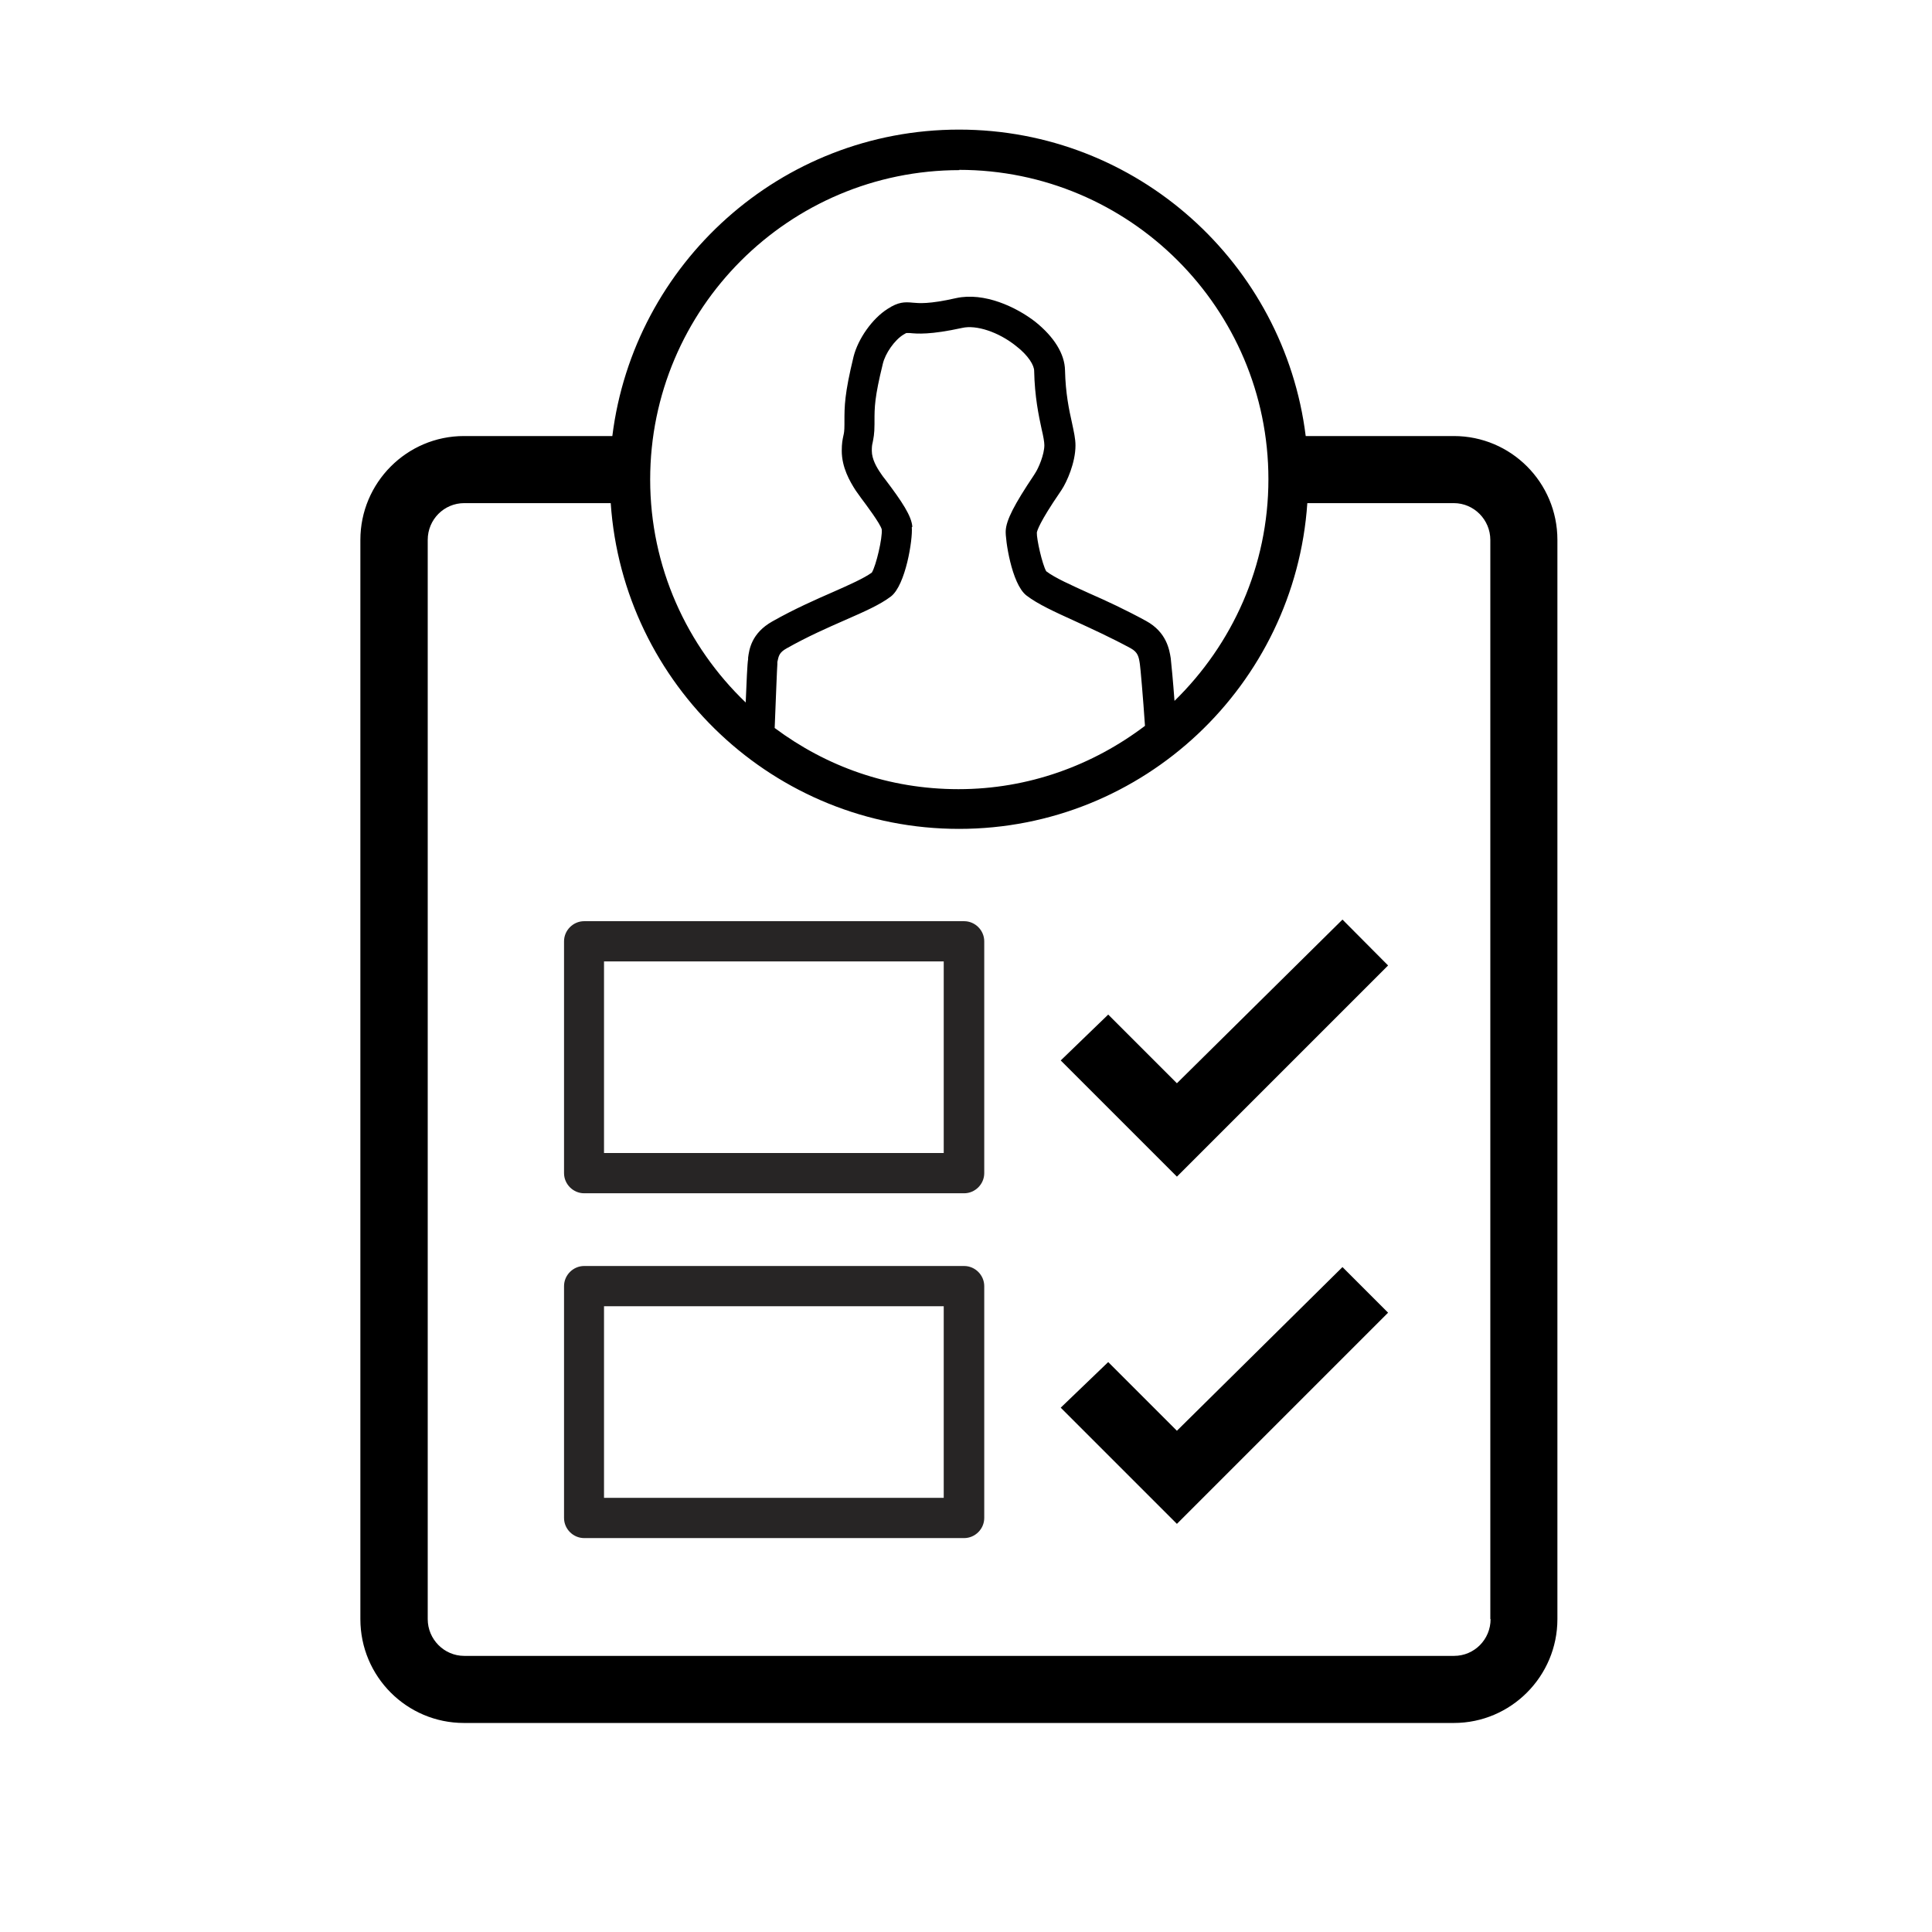
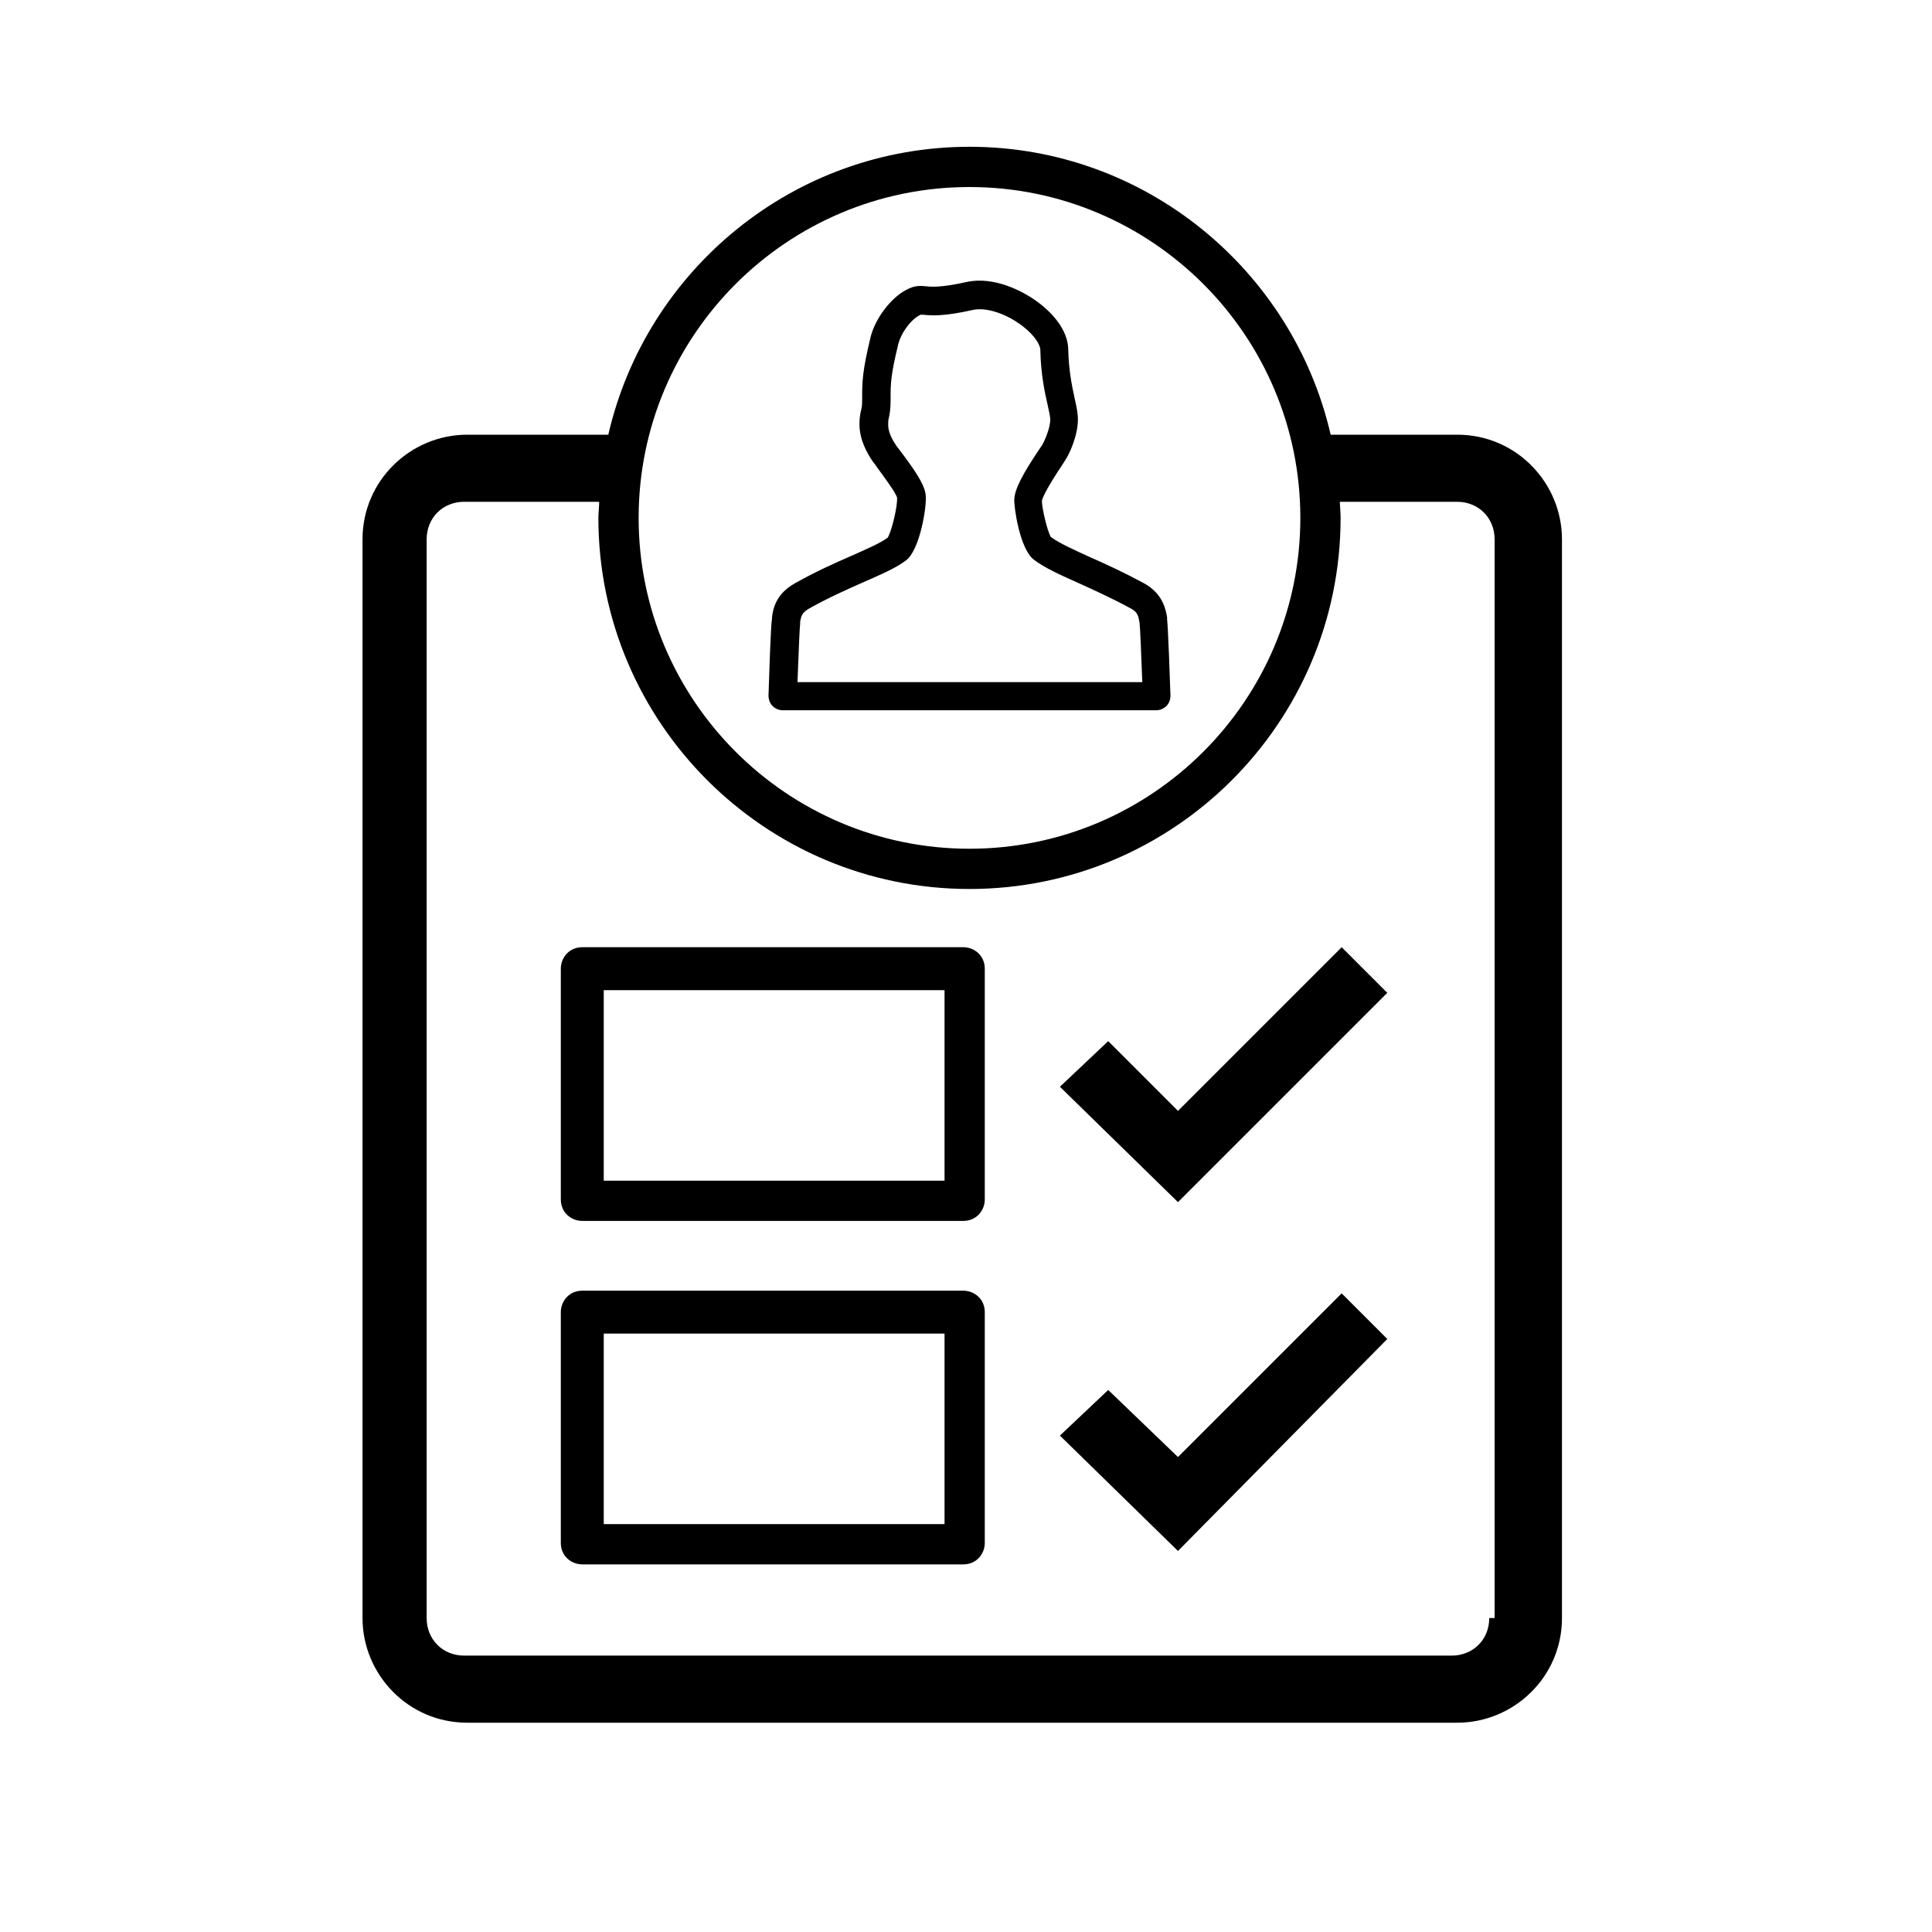
- <svg xmlns="http://www.w3.org/2000/svg" id="Layer_1" data-name="Layer 1" width="72" height="72" viewBox="0 0 72 72">
-   <g id="SVG_icons" data-name="SVG icons">
-     <path d="M35.93,44.47h-14.16c-.41,0-.75-.34-.75-.75v-8.64c0-.41.34-.75.75-.75h14.16c.41,0,.75.34.75.75v8.64c0,.41-.34.75-.75.75ZM22.51,42.97h12.66v-7.14h-12.66s0,7.14,0,7.14Z" fill="#272525" />
-     <path d="M35.93,57.32h-14.16c-.41,0-.75-.34-.75-.75v-8.64c0-.41.34-.75.75-.75h14.16c.41,0,.75.34.75.75v8.64c0,.41-.34.75-.75.75ZM22.51,55.82h12.66v-7.14h-12.66s0,7.14,0,7.14Z" fill="#272525" />
-   </g>
-   <polygon points="43.86 43.85 39.53 39.52 41.3 37.81 43.86 40.37 50.03 34.27 51.73 35.98 43.86 43.85" />
-   <polygon points="43.86 56.79 39.53 52.46 41.3 50.76 43.86 53.32 50.03 47.22 51.73 48.92 43.86 56.79" />
-   <path d="M54.19,16.25h-5.53c-.8-6.43-6.28-11.42-12.92-11.42s-12.12,4.99-12.92,11.42h-5.53c-2.13,0-3.86,1.74-3.86,3.87v40.22c0,2.14,1.73,3.87,3.86,3.87h36.89c2.13,0,3.86-1.74,3.86-3.87V20.12c0-2.14-1.73-3.87-3.86-3.87ZM35.74,6.33c6.36,0,11.53,5.17,11.53,11.53,0,3.24-1.35,6.16-3.5,8.26-.05-.7-.12-1.41-.14-1.59-.05-.31-.15-.97-.92-1.39-.77-.42-1.48-.75-2.12-1.03-.68-.31-1.27-.57-1.6-.82-.15-.26-.36-1.2-.35-1.44.01-.07.1-.39.86-1.5l.06-.09c.2-.3.52-1.02.52-1.66,0-.25-.06-.51-.13-.84-.11-.49-.24-1.1-.26-1.96-.01-.61-.41-1.25-1.11-1.81-.71-.55-1.9-1.11-2.95-.88-1.01.23-1.39.19-1.61.17-.31-.03-.54-.03-.94.23-.57.36-1.1,1.11-1.27,1.78-.34,1.4-.34,1.85-.34,2.42v.11c0,.26-.02.33-.04.42-.03.14-.06.28-.06.56,0,.62.3,1.14.52,1.48.04.06.11.15.2.28.18.24.72.96.77,1.17.03.32-.21,1.35-.37,1.61-.31.22-.83.45-1.44.72-.64.28-1.44.63-2.27,1.1-.78.44-.86,1.05-.9,1.35v.06c-.03.15-.06.88-.09,1.61-2.19-2.1-3.56-5.05-3.56-8.31,0-6.36,5.17-11.53,11.53-11.53ZM34,19.63c-.03-.4-.38-.93-1-1.75-.08-.1-.14-.18-.17-.23-.16-.23-.34-.54-.34-.85,0-.16.01-.22.03-.3.03-.16.07-.32.07-.69v-.11c0-.52,0-.88.31-2.14.09-.39.44-.89.77-1.09.08-.05.11-.06.11-.06.03,0,.07,0,.11,0,.29.03.78.07,1.97-.19.52-.12,1.35.15,2,.67.47.36.68.73.68.93.02.97.17,1.67.28,2.18.06.25.1.47.1.59,0,.35-.22.86-.34,1.04l-.05.08c-.73,1.09-1.03,1.67-1.05,2.07-.02.3.21,1.97.77,2.41.43.33,1.05.61,1.84.97.61.28,1.31.6,2.05,1,.27.15.3.32.34.59.02.12.12,1.26.19,2.3-1.94,1.47-4.34,2.36-6.95,2.36s-4.93-.85-6.85-2.28c.04-1.01.09-2.29.1-2.38v-.08c.05-.22.06-.35.35-.51.78-.44,1.51-.76,2.17-1.05.73-.32,1.3-.57,1.71-.88.55-.42.82-2.13.78-2.58ZM55.55,60.34c0,.76-.61,1.37-1.36,1.37H17.3c-.75,0-1.36-.62-1.36-1.37V20.12c0-.76.61-1.37,1.36-1.37h5.46c.46,6.77,6.1,12.14,12.98,12.14s12.52-5.37,12.98-12.14h5.46c.75,0,1.36.62,1.36,1.37v40.22Z" />
+ <svg xmlns="http://www.w3.org/2000/svg" viewBox="0 0 72 72">
+   <path d="M35.9,45.5h-14.2c-.4,0-.8-.3-.8-.8v-8.6c0-.4.3-.8.8-.8h14.2c.4,0,.8.3.8.8v8.6c0,.4-.3.8-.8.8ZM22.5,44h12.7v-7.1h-12.7v7.1Z" />
+   <path d="M35.9,58.3h-14.2c-.4,0-.8-.3-.8-.8v-8.6c0-.4.3-.8.8-.8h14.2c.4,0,.8.3.8.8v8.6c0,.4-.3.8-.8.8ZM22.5,56.8h12.7v-7.1h-12.7v7.1Z" />
+   <polygon points="43.9 44.8 39.5 40.5 41.3 38.8 43.9 41.4 50 35.3 51.7 37 43.9 44.8" />
+   <polygon points="43.9 57.8 39.5 53.5 41.3 51.8 43.9 54.3 50 48.2 51.7 49.9 43.9 57.8" />
+   <path d="M43.5,23.04c-.05-.29-.14-.9-.86-1.3-.72-.39-1.39-.7-1.98-.96-.64-.29-1.19-.54-1.5-.77-.14-.24-.34-1.12-.33-1.35.01-.06.1-.36.8-1.4l.05-.08c.19-.28.49-.96.49-1.55,0-.23-.05-.47-.12-.78-.1-.46-.22-1.03-.24-1.83-.01-.57-.38-1.17-1.04-1.69-.66-.52-1.77-1.04-2.75-.82-.95.21-1.3.18-1.5.16-.29-.03-.5-.03-.88.21-.53.34-1.03,1.04-1.19,1.66-.32,1.31-.32,1.73-.32,2.26v.1c0,.24-.02.31-.04.39-.03.13-.06.26-.06.52,0,.58.28,1.07.49,1.38.04.05.11.14.19.26.16.22.67.9.72,1.09.03.3-.2,1.26-.35,1.5-.29.21-.78.42-1.34.67-.6.26-1.34.59-2.12,1.03-.73.41-.81.98-.85,1.26v.06c-.05.26-.11,2.26-.13,2.86,0,.14.05.29.15.39s.24.16.38.16h13.92c.14,0,.28-.06.38-.16s.15-.24.15-.39c-.02-.61-.09-2.6-.13-2.89ZM29.71,25.42h.01c.04-1.05.08-2.06.1-2.19v-.07c.04-.2.06-.32.33-.48.73-.41,1.41-.71,2.02-.98.68-.3,1.22-.53,1.6-.82.51-.39.77-1.99.73-2.41-.03-.38-.35-.87-.93-1.64-.07-.09-.13-.17-.16-.21-.15-.22-.31-.5-.31-.79,0-.15.01-.2.03-.28.03-.15.06-.3.06-.64v-.1c0-.49,0-.82.29-2,.09-.36.41-.83.72-1.02.07-.05.11-.06.11-.06.03,0,.06,0,.11,0,.27.03.73.07,1.84-.18.49-.11,1.26.14,1.87.62.44.34.64.69.64.87.02.91.16,1.56.27,2.04.05.23.1.44.1.55,0,.33-.21.8-.31.97l-.05.07c-.69,1.02-.96,1.56-.98,1.93-.02.28.2,1.84.72,2.25.4.31.98.57,1.72.9.57.26,1.23.56,1.91.93.26.14.28.3.32.55.02.14.06,1.15.1,2.19h-12.83Z" />
+   <path d="M54.3,16.2h-4.71c-1.41-6.13-6.91-10.73-13.46-10.73s-12.05,4.59-13.46,10.73h-5.26c-2.1,0-3.9,1.7-3.9,3.9v40.2c0,2.1,1.7,3.9,3.9,3.9h36.9c2.1,0,3.9-1.7,3.9-3.9V20.1c0-2.1-1.7-3.9-3.9-3.9ZM36.13,6.97c6.8,0,12.33,5.53,12.33,12.33s-5.53,12.33-12.33,12.33-12.33-5.53-12.33-12.33,5.53-12.33,12.33-12.33ZM55.7,60.3h-.2c0,.8-.6,1.4-1.4,1.4H17.3c-.8,0-1.4-.6-1.4-1.4V20.1c0-.8.6-1.4,1.4-1.4h5.03c0,.2-.03.4-.03.6,0,7.62,6.2,13.83,13.83,13.83s13.83-6.2,13.83-13.83c0-.2-.02-.4-.03-.6h4.37c.8,0,1.4.6,1.4,1.4v40.2Z" />
</svg>
